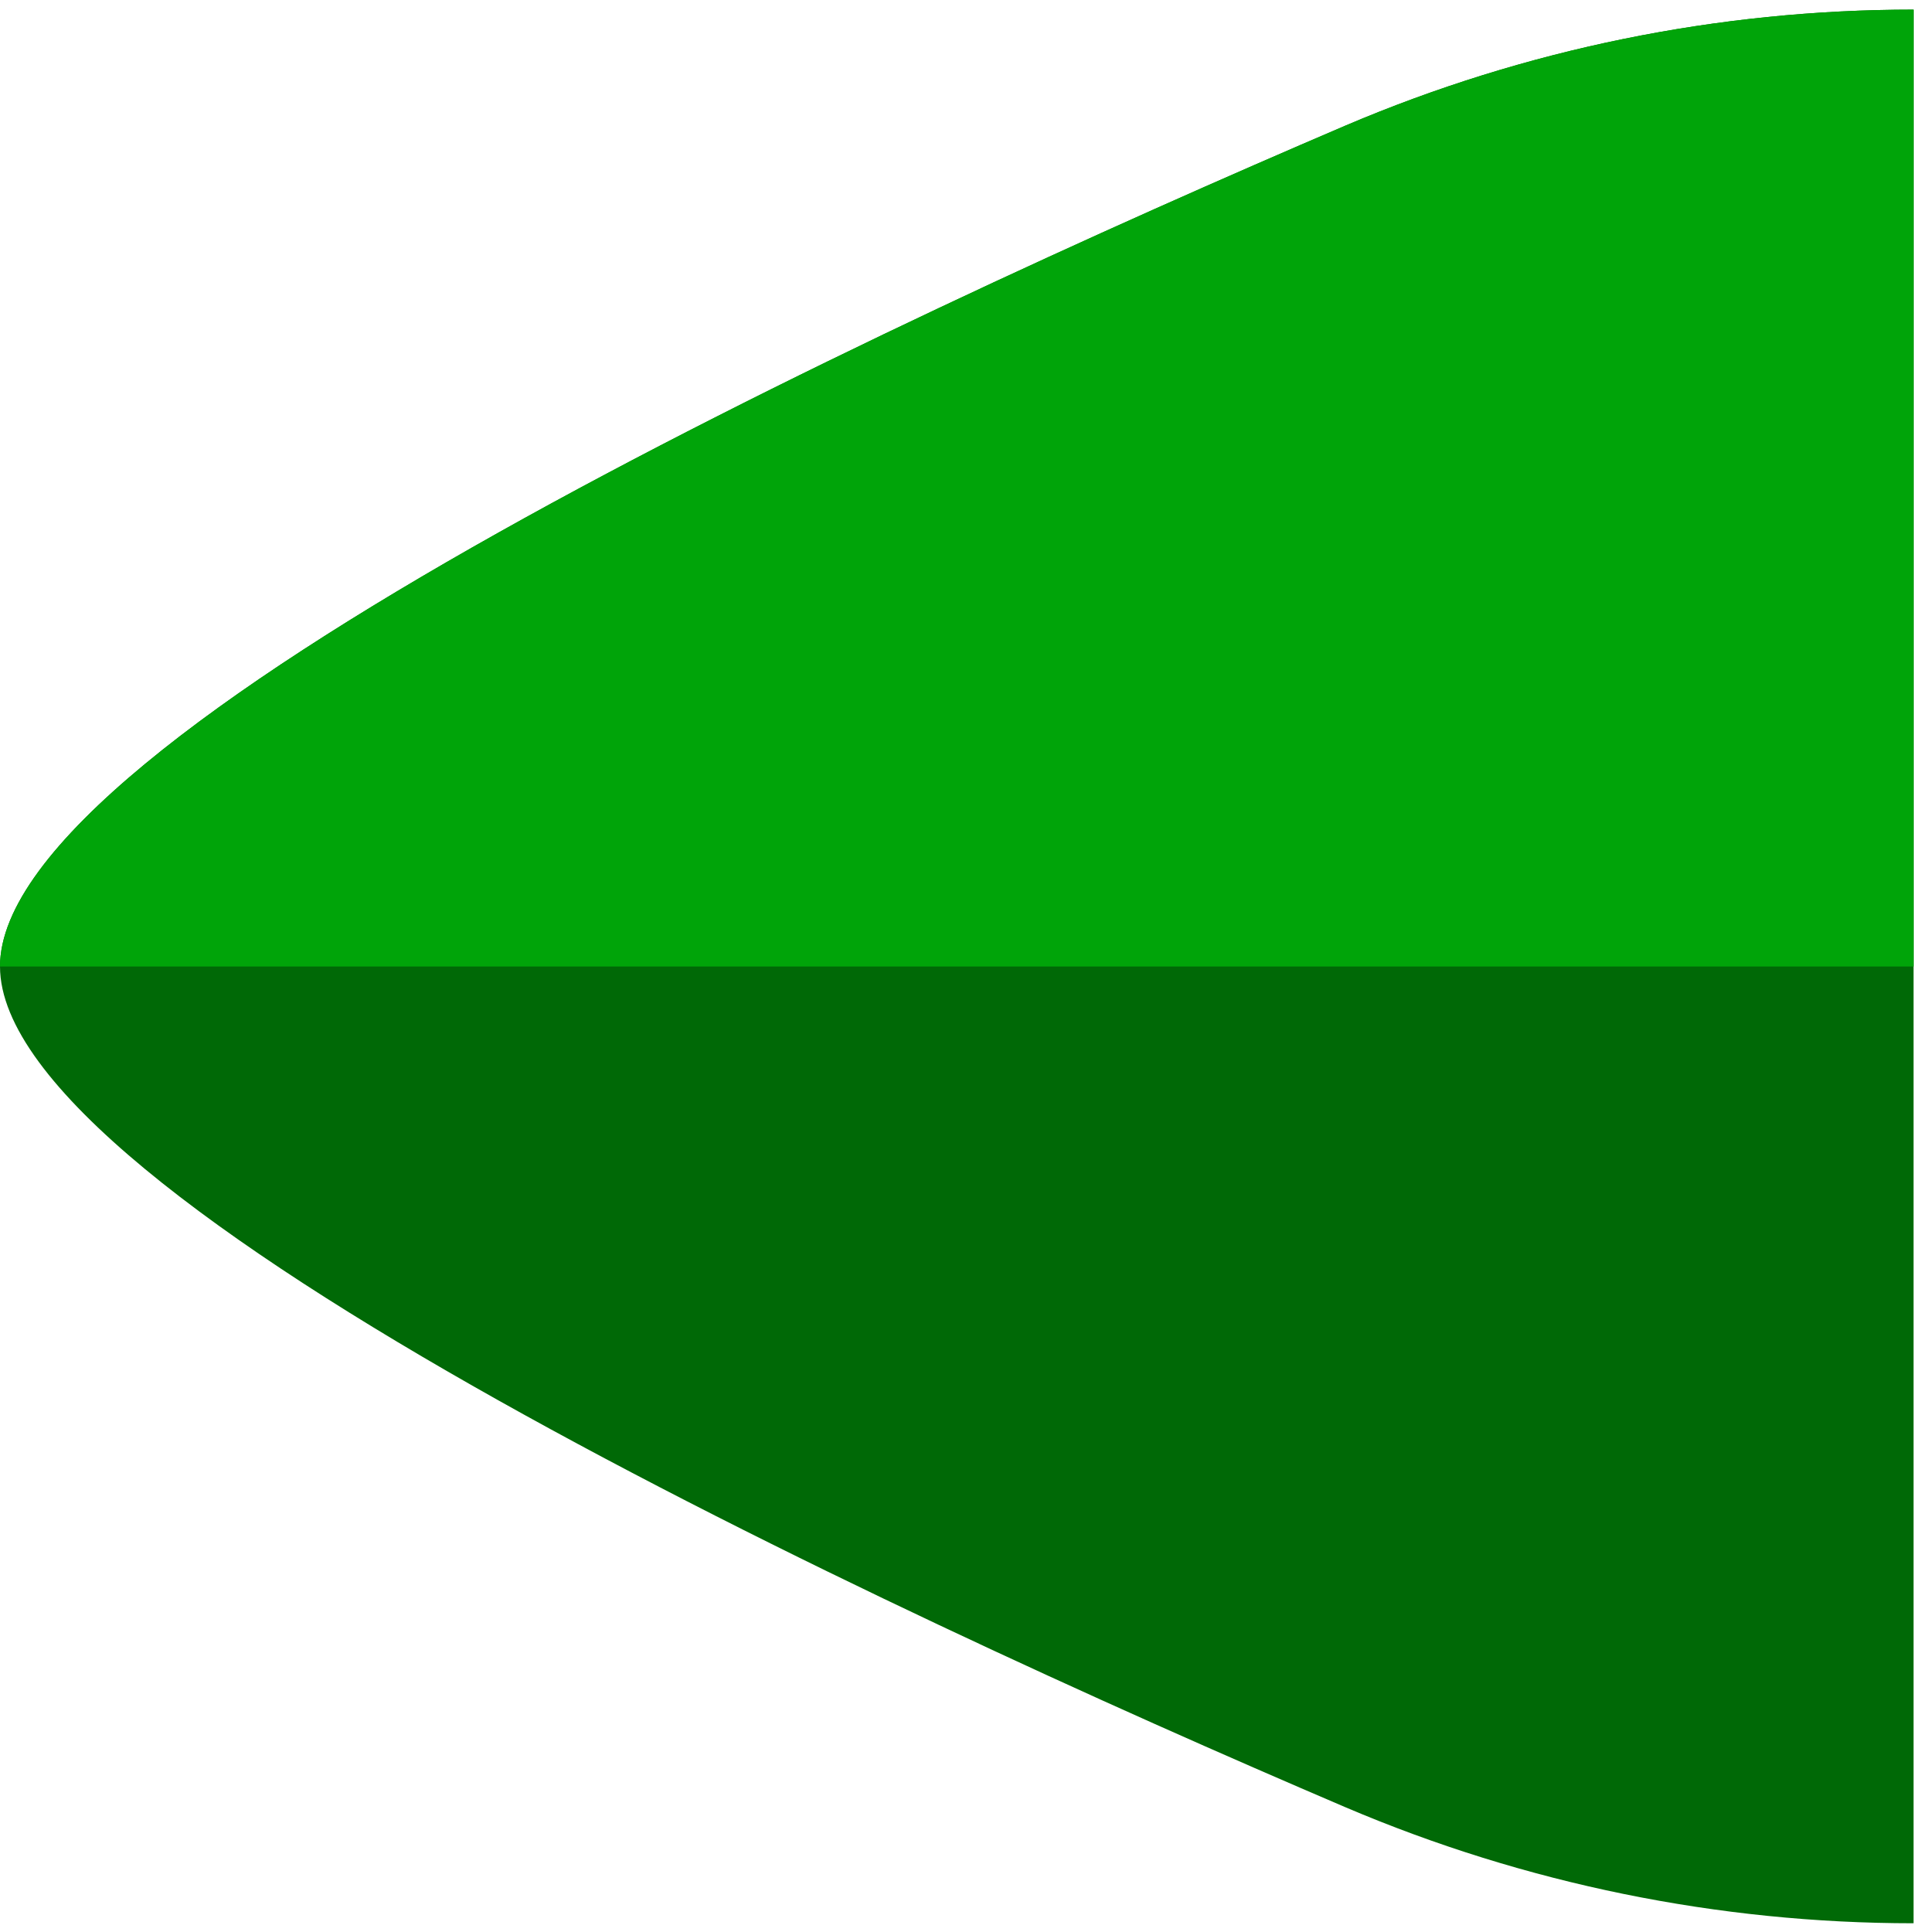
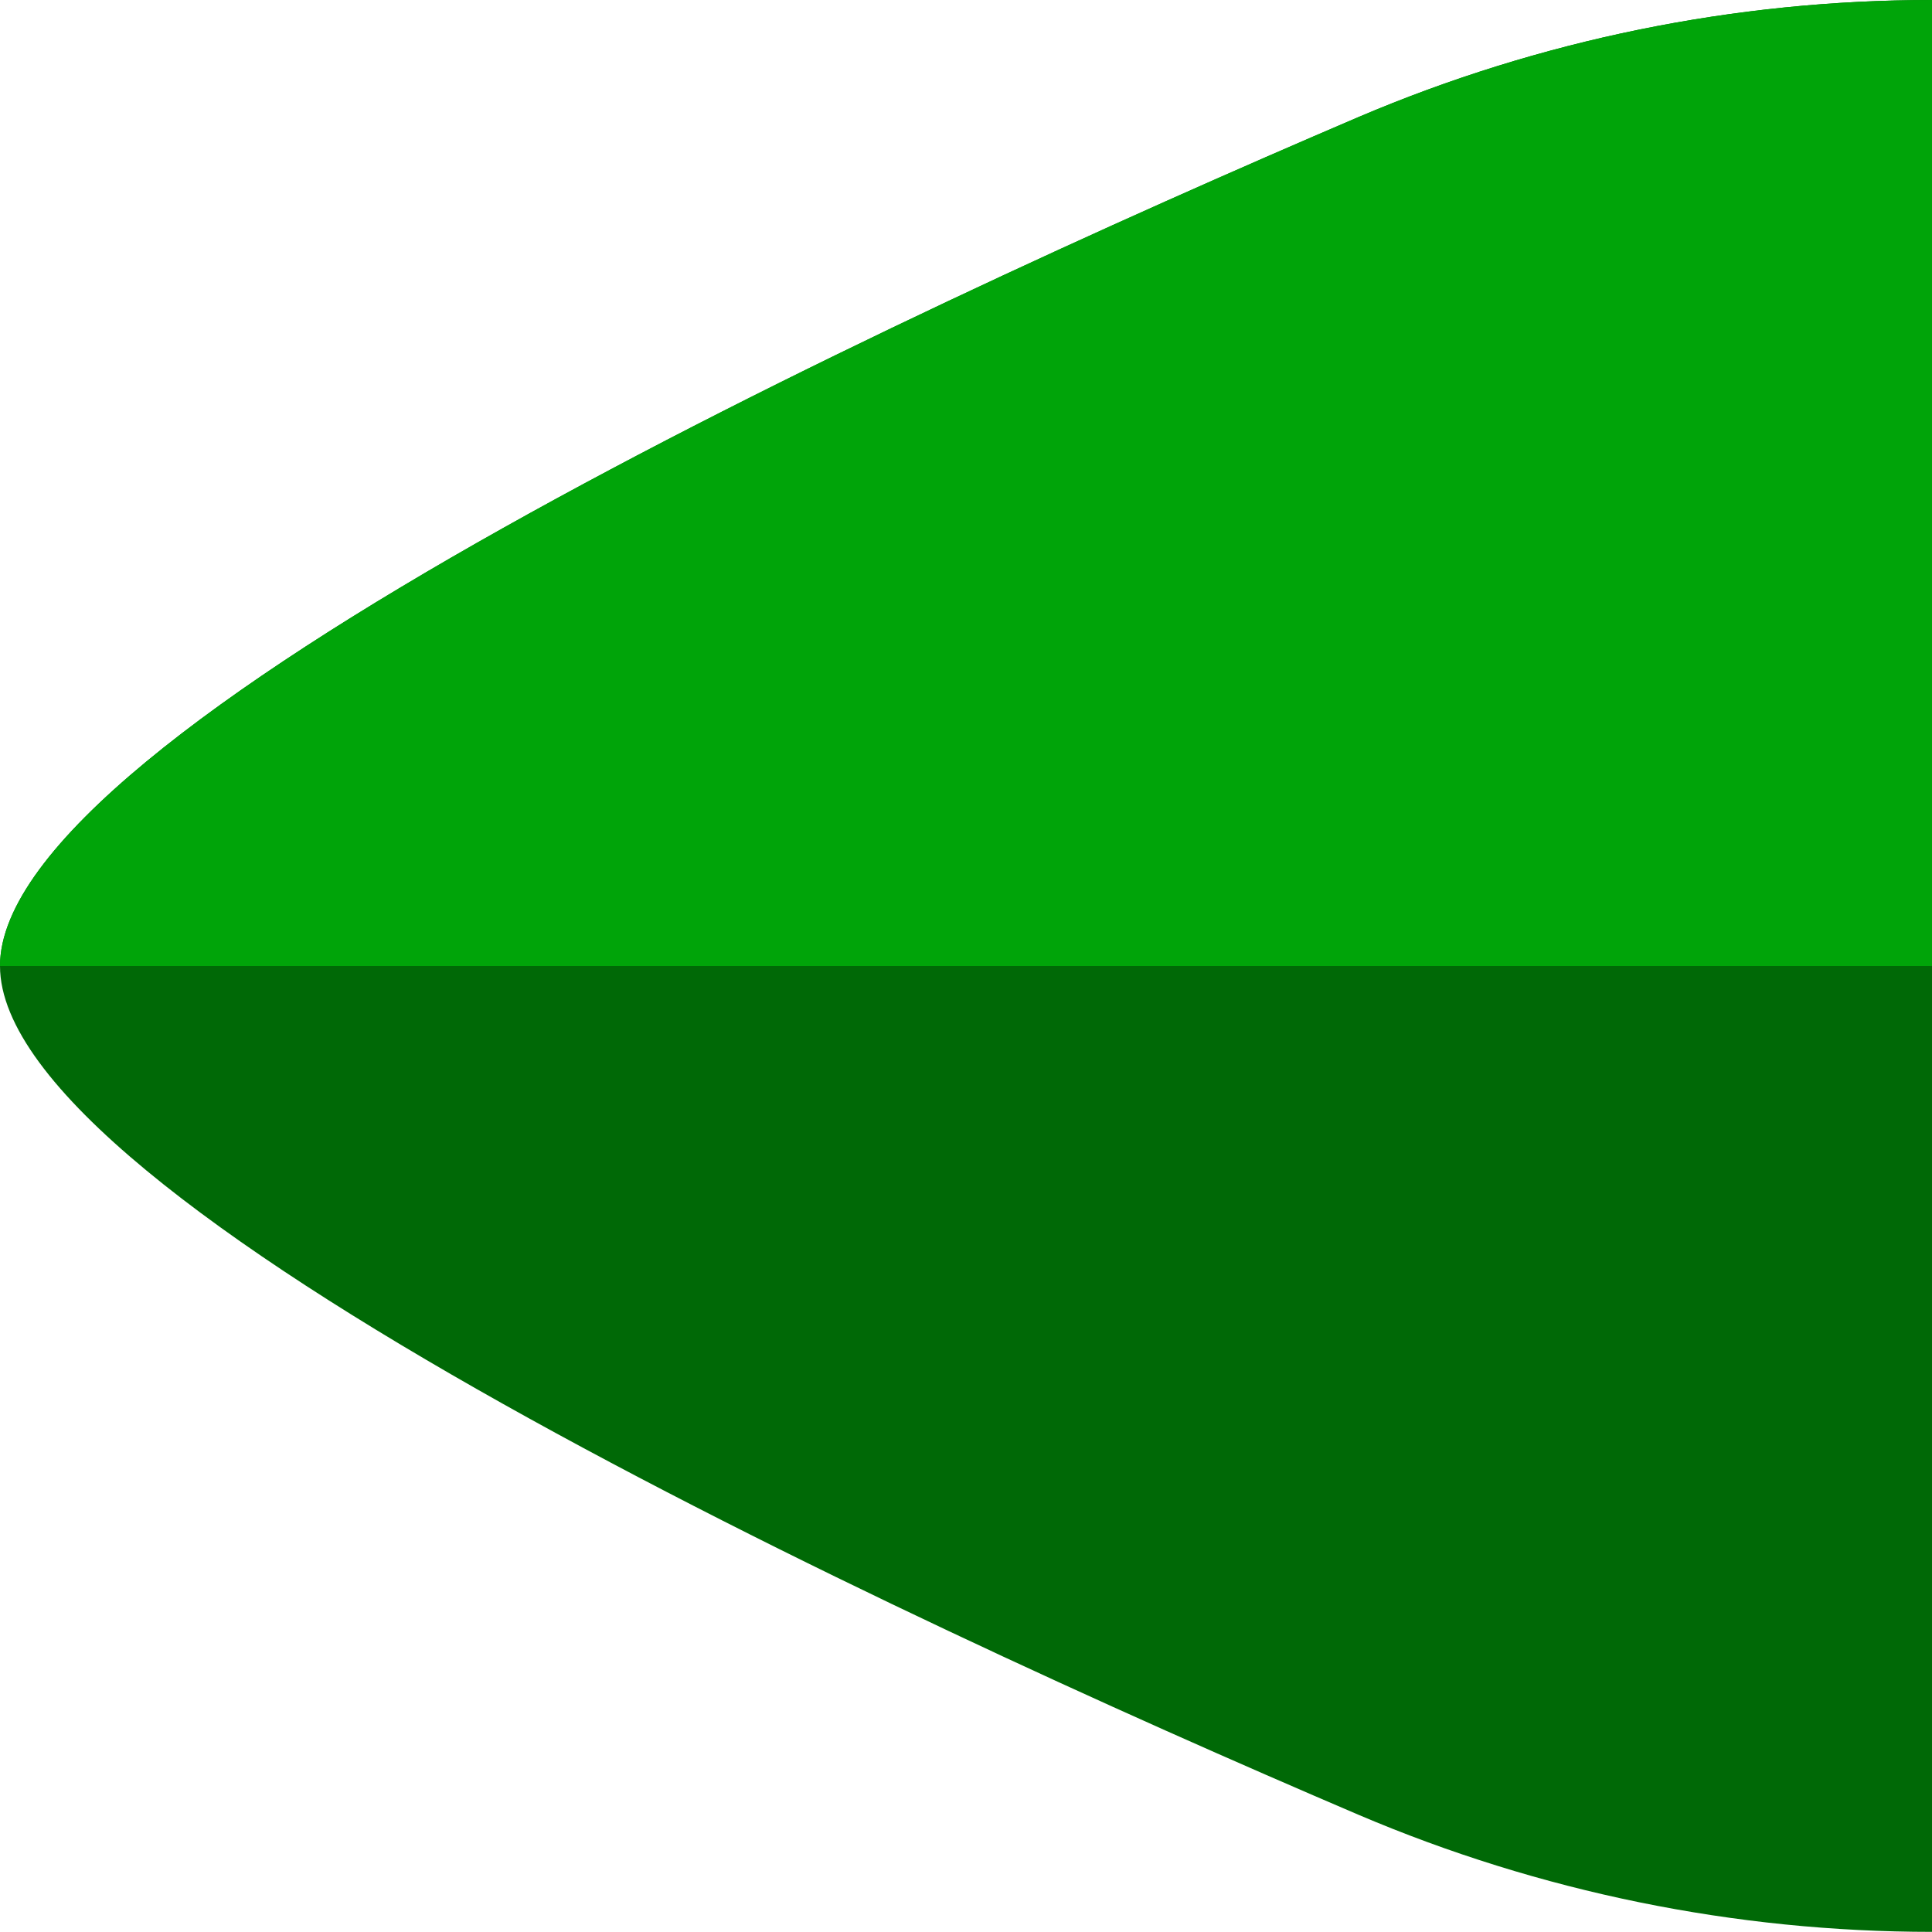
- <svg xmlns="http://www.w3.org/2000/svg" viewBox="0 0 105 106" fill-rule="evenodd" clip-rule="evenodd" stroke-linejoin="round" stroke-miterlimit="2">
-   <g transform="rotate(180 52.5 52.764) scale(1.05)">
+ <svg xmlns="http://www.w3.org/2000/svg" viewBox="0 0 100 100">
+   <g transform="rotate(180 50 50)">
    <clipPath id="a">
      <path d="M0 0h100v100H0z" />
    </clipPath>
    <g clip-path="url(#a)">
      <path d="M100 50c0-12.259-45.992-33.537-70.314-43.932A75.749 75.749 0 000 .007V0v100a75.755 75.755 0 0029.689-6.061C54.008 83.537 100 62.26 100 50z" fill="#006906" />
      <g transform="matrix(.5 0 0 .5 -433.5 -150)">
        <clipPath id="b">
          <path d="M1067 400c0-24.519-91.983-67.074-140.627-87.865A151.499 151.499 0 00867 300.015V300v200c20.407 0 40.604-4.123 59.379-12.121C975.017 467.074 1067 424.519 1067 400z" />
        </clipPath>
        <g clip-path="url(#b)">
          <path fill="#00a409" d="M867.001 400h200v100h-200z" />
        </g>
      </g>
    </g>
  </g>
</svg>
